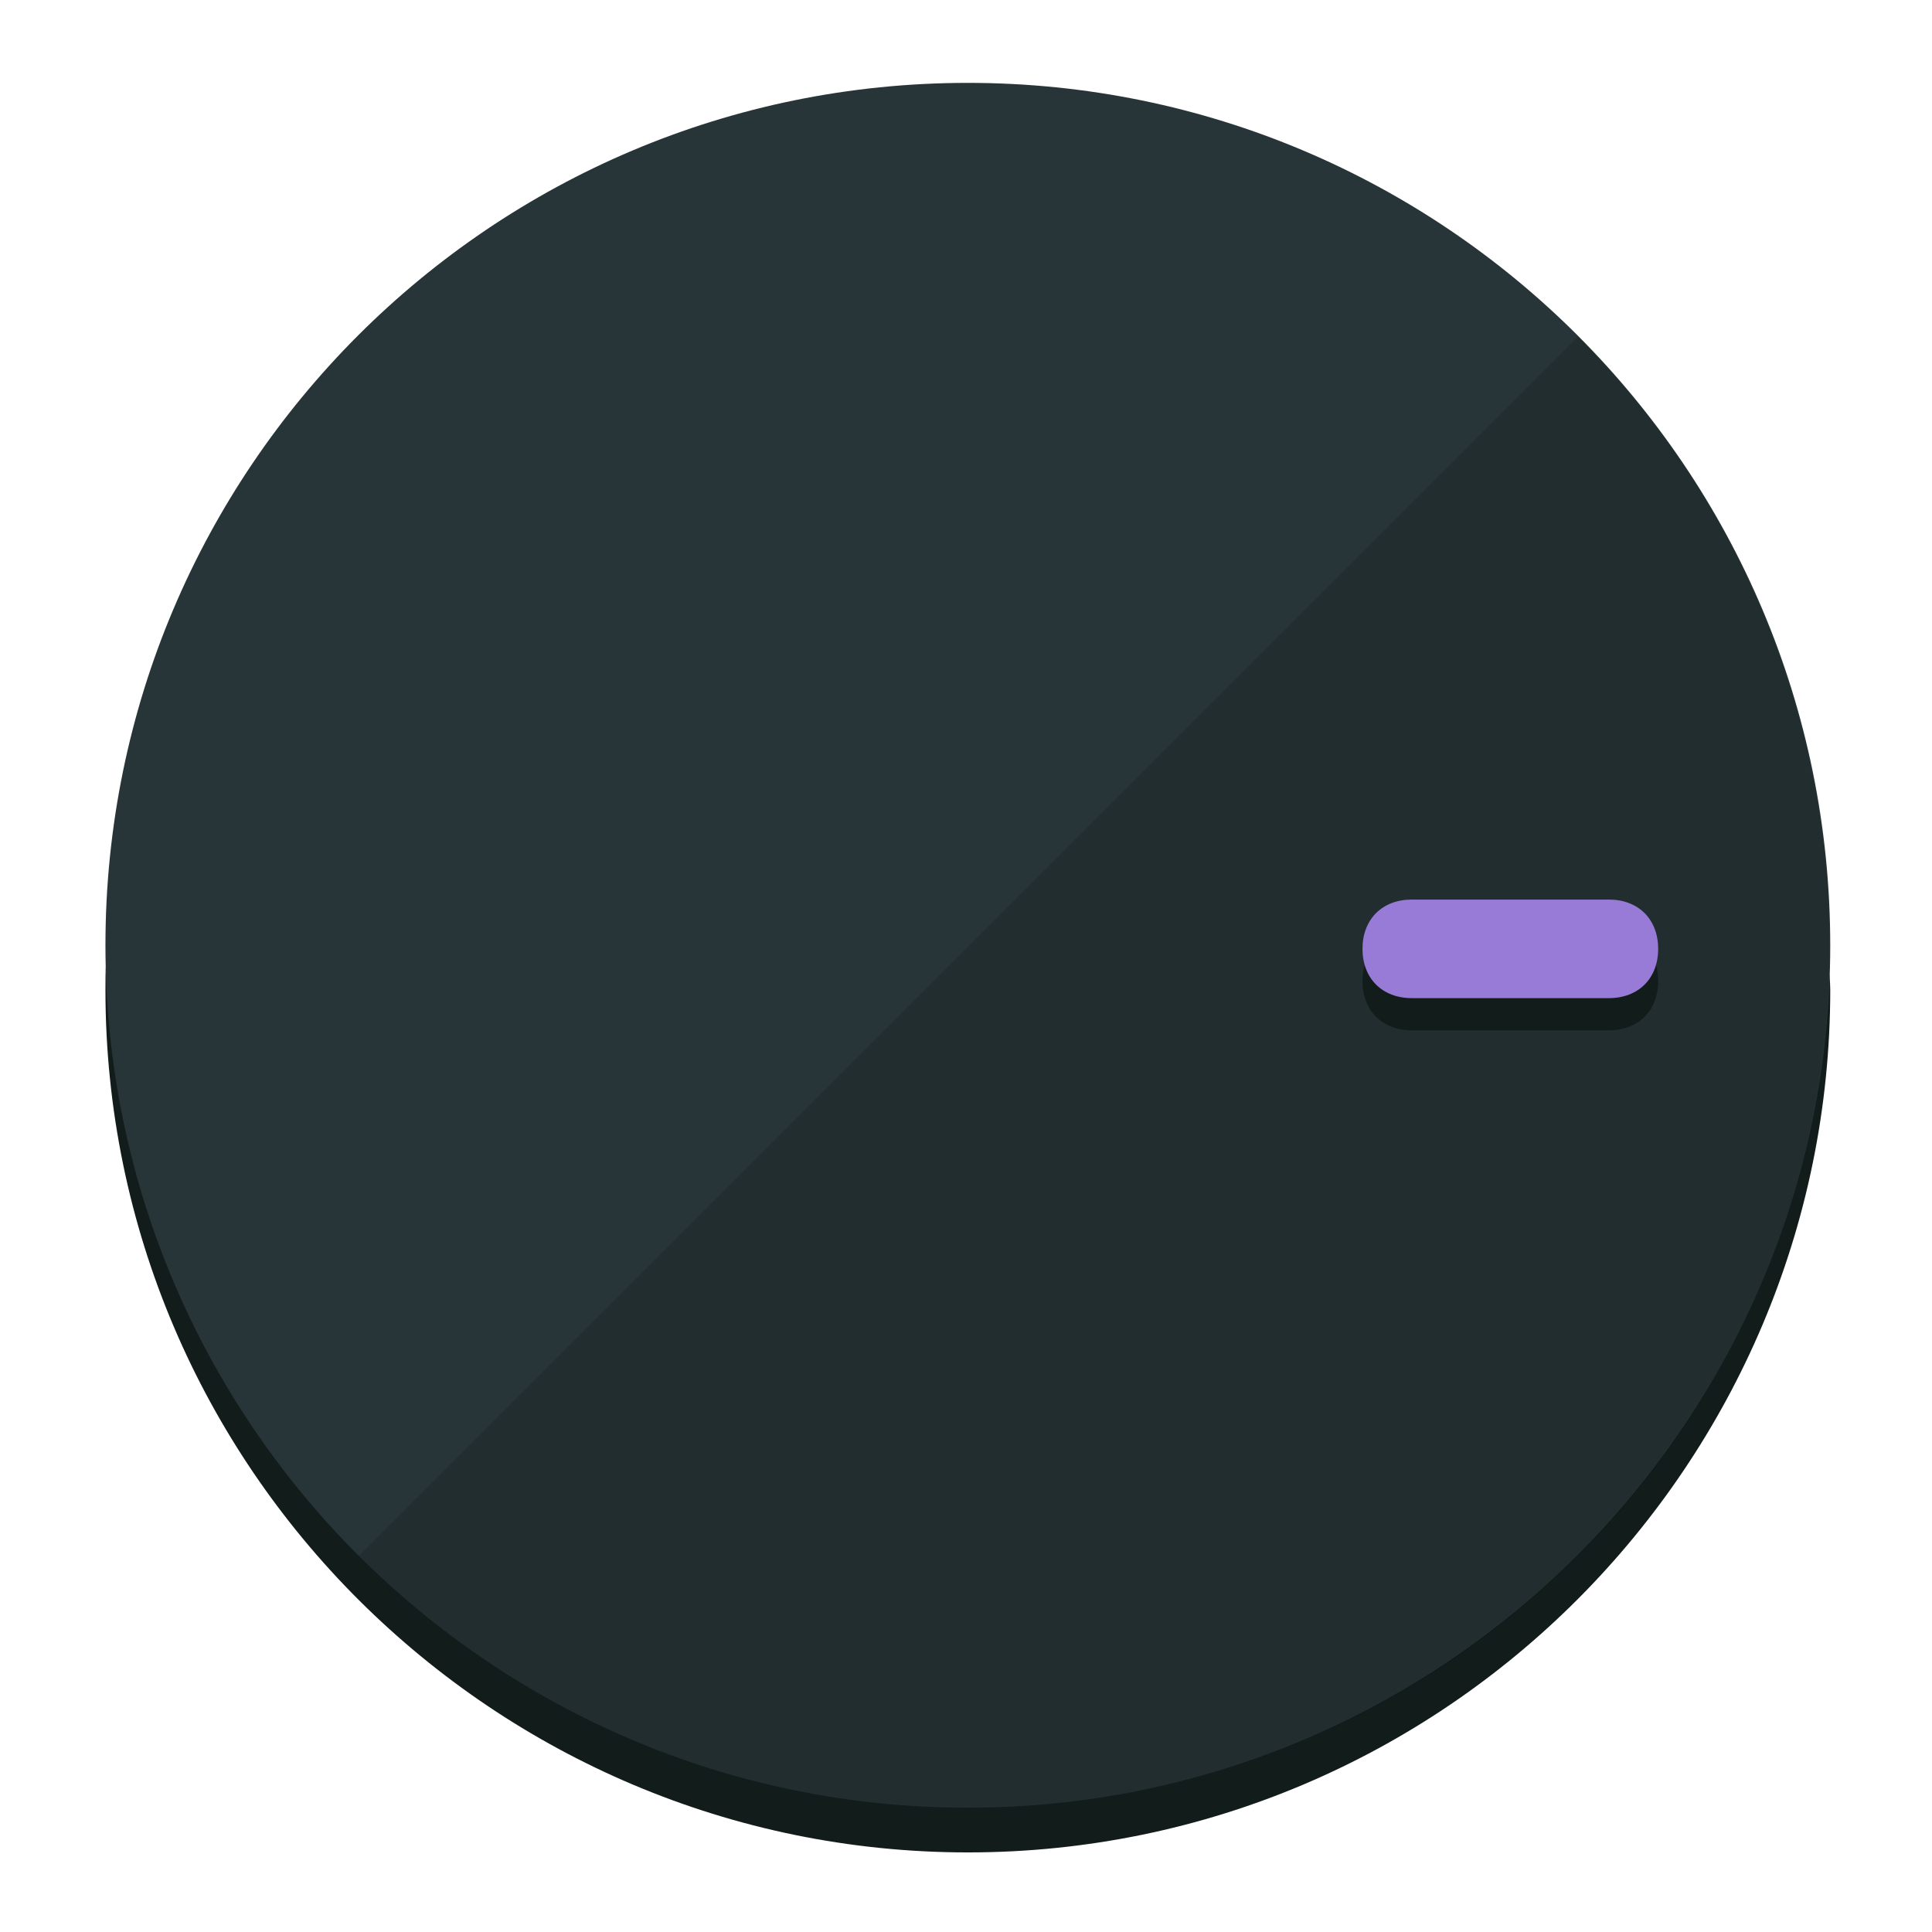
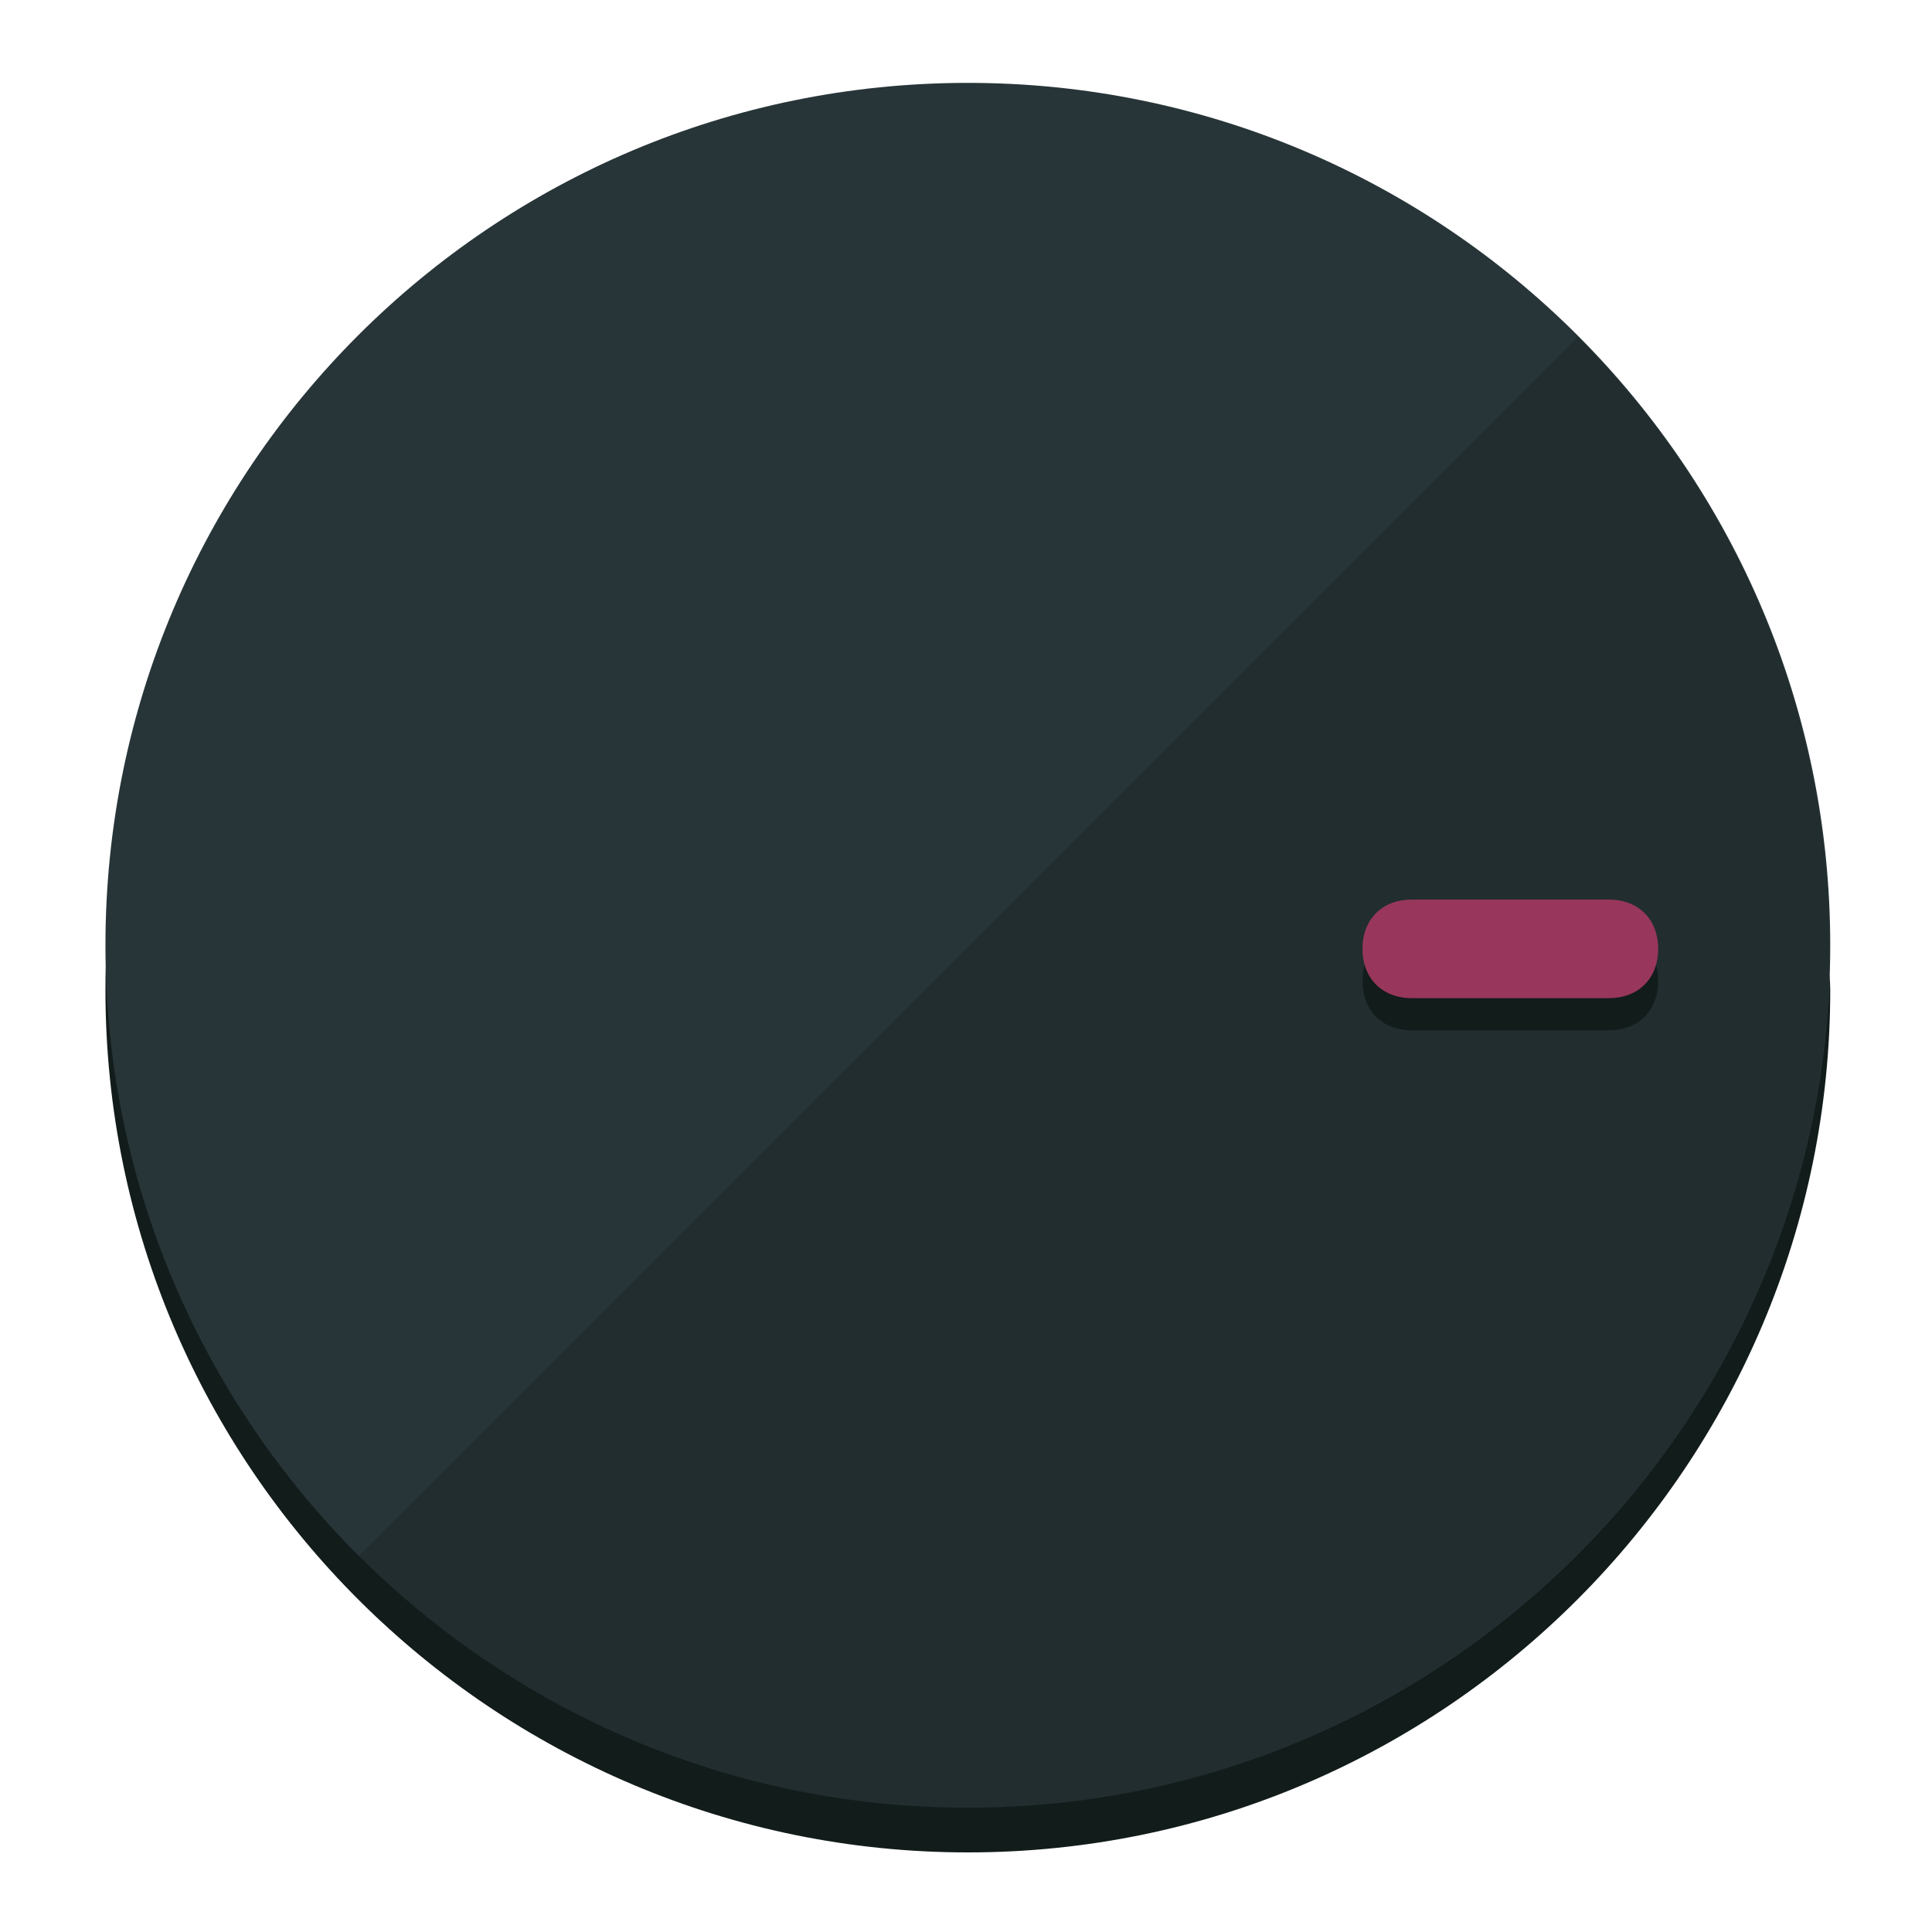
<svg xmlns="http://www.w3.org/2000/svg" height="120px" width="120px" version="1.1" id="Layer_1" viewBox="0 0 496.8 496.8" xml:space="preserve">
  <defs id="defs23" />
  <g id="g3158">
    <path style="display:inline;fill:#121c1b;fill-opacity:1;stroke-width:1.584" d="m 248.875,445.92 c 116.582,0 212.89,-91.238 220.493,-205.286 0,5.069 1.267,8.87 1.267,13.939 0,121.651 -98.842,221.76 -221.76,221.76 -121.651,0 -221.76,-98.842 -221.76,-221.76 0,-5.069 0,-8.87 1.267,-13.939 7.603,114.048 103.91,205.286 220.493,205.286 z" id="path8" />
    <circle style="display:inline;fill:#283538;fill-opacity:1;stroke-width:1.584" cx="248.875" cy="243.071" r="221.76" id="circle12" />
    <path style="display:inline;fill:#000000;fill-opacity:0.154;stroke-width:1.587" d="m 405.744,86.606 c 86.308,86.308 86.308,227.193 0,313.5 -86.308,86.308 -227.193,86.308 -313.5,0" id="path14" />
  </g>
  <g id="g3198">
    <circle style="display:none;fill:#000000;fill-opacity:0;stroke-width:1.584" cx="243.582" cy="-248.467" r="221.76" id="circle12-3" transform="rotate(90)" />
    <path style="display:inline;fill:#121c1b;fill-opacity:1;stroke-width:1.584" d="m 363.026,264.942 c -7.603,0 -12.672,-5.069 -12.672,-12.672 v 0 c 0,-7.603 5.069,-12.672 12.672,-12.672 h 50.688 c 7.603,0 12.672,5.069 12.672,12.672 v 0 c 0,7.603 -5.069,12.672 -12.672,12.672 z" id="path3789" />
-     <path style="display:inline;fill:#977BD7;stroke-width:1.584" d="m 363.026,256.662 c -7.603,0 -12.672,-5.069 -12.672,-12.672 v 0 c 0,-7.603 5.069,-12.672 12.672,-12.672 h 50.688 c 7.603,0 12.672,5.069 12.672,12.672 v 0 c 0,7.603 -5.069,12.672 -12.672,12.672 z" id="path915" />
+     <path style="display:inline;fill:#98375B;stroke-width:1.584" d="m 363.026,256.662 c -7.603,0 -12.672,-5.069 -12.672,-12.672 v 0 c 0,-7.603 5.069,-12.672 12.672,-12.672 h 50.688 c 7.603,0 12.672,5.069 12.672,12.672 v 0 c 0,7.603 -5.069,12.672 -12.672,12.672 z" id="path915" />
  </g>
</svg>
